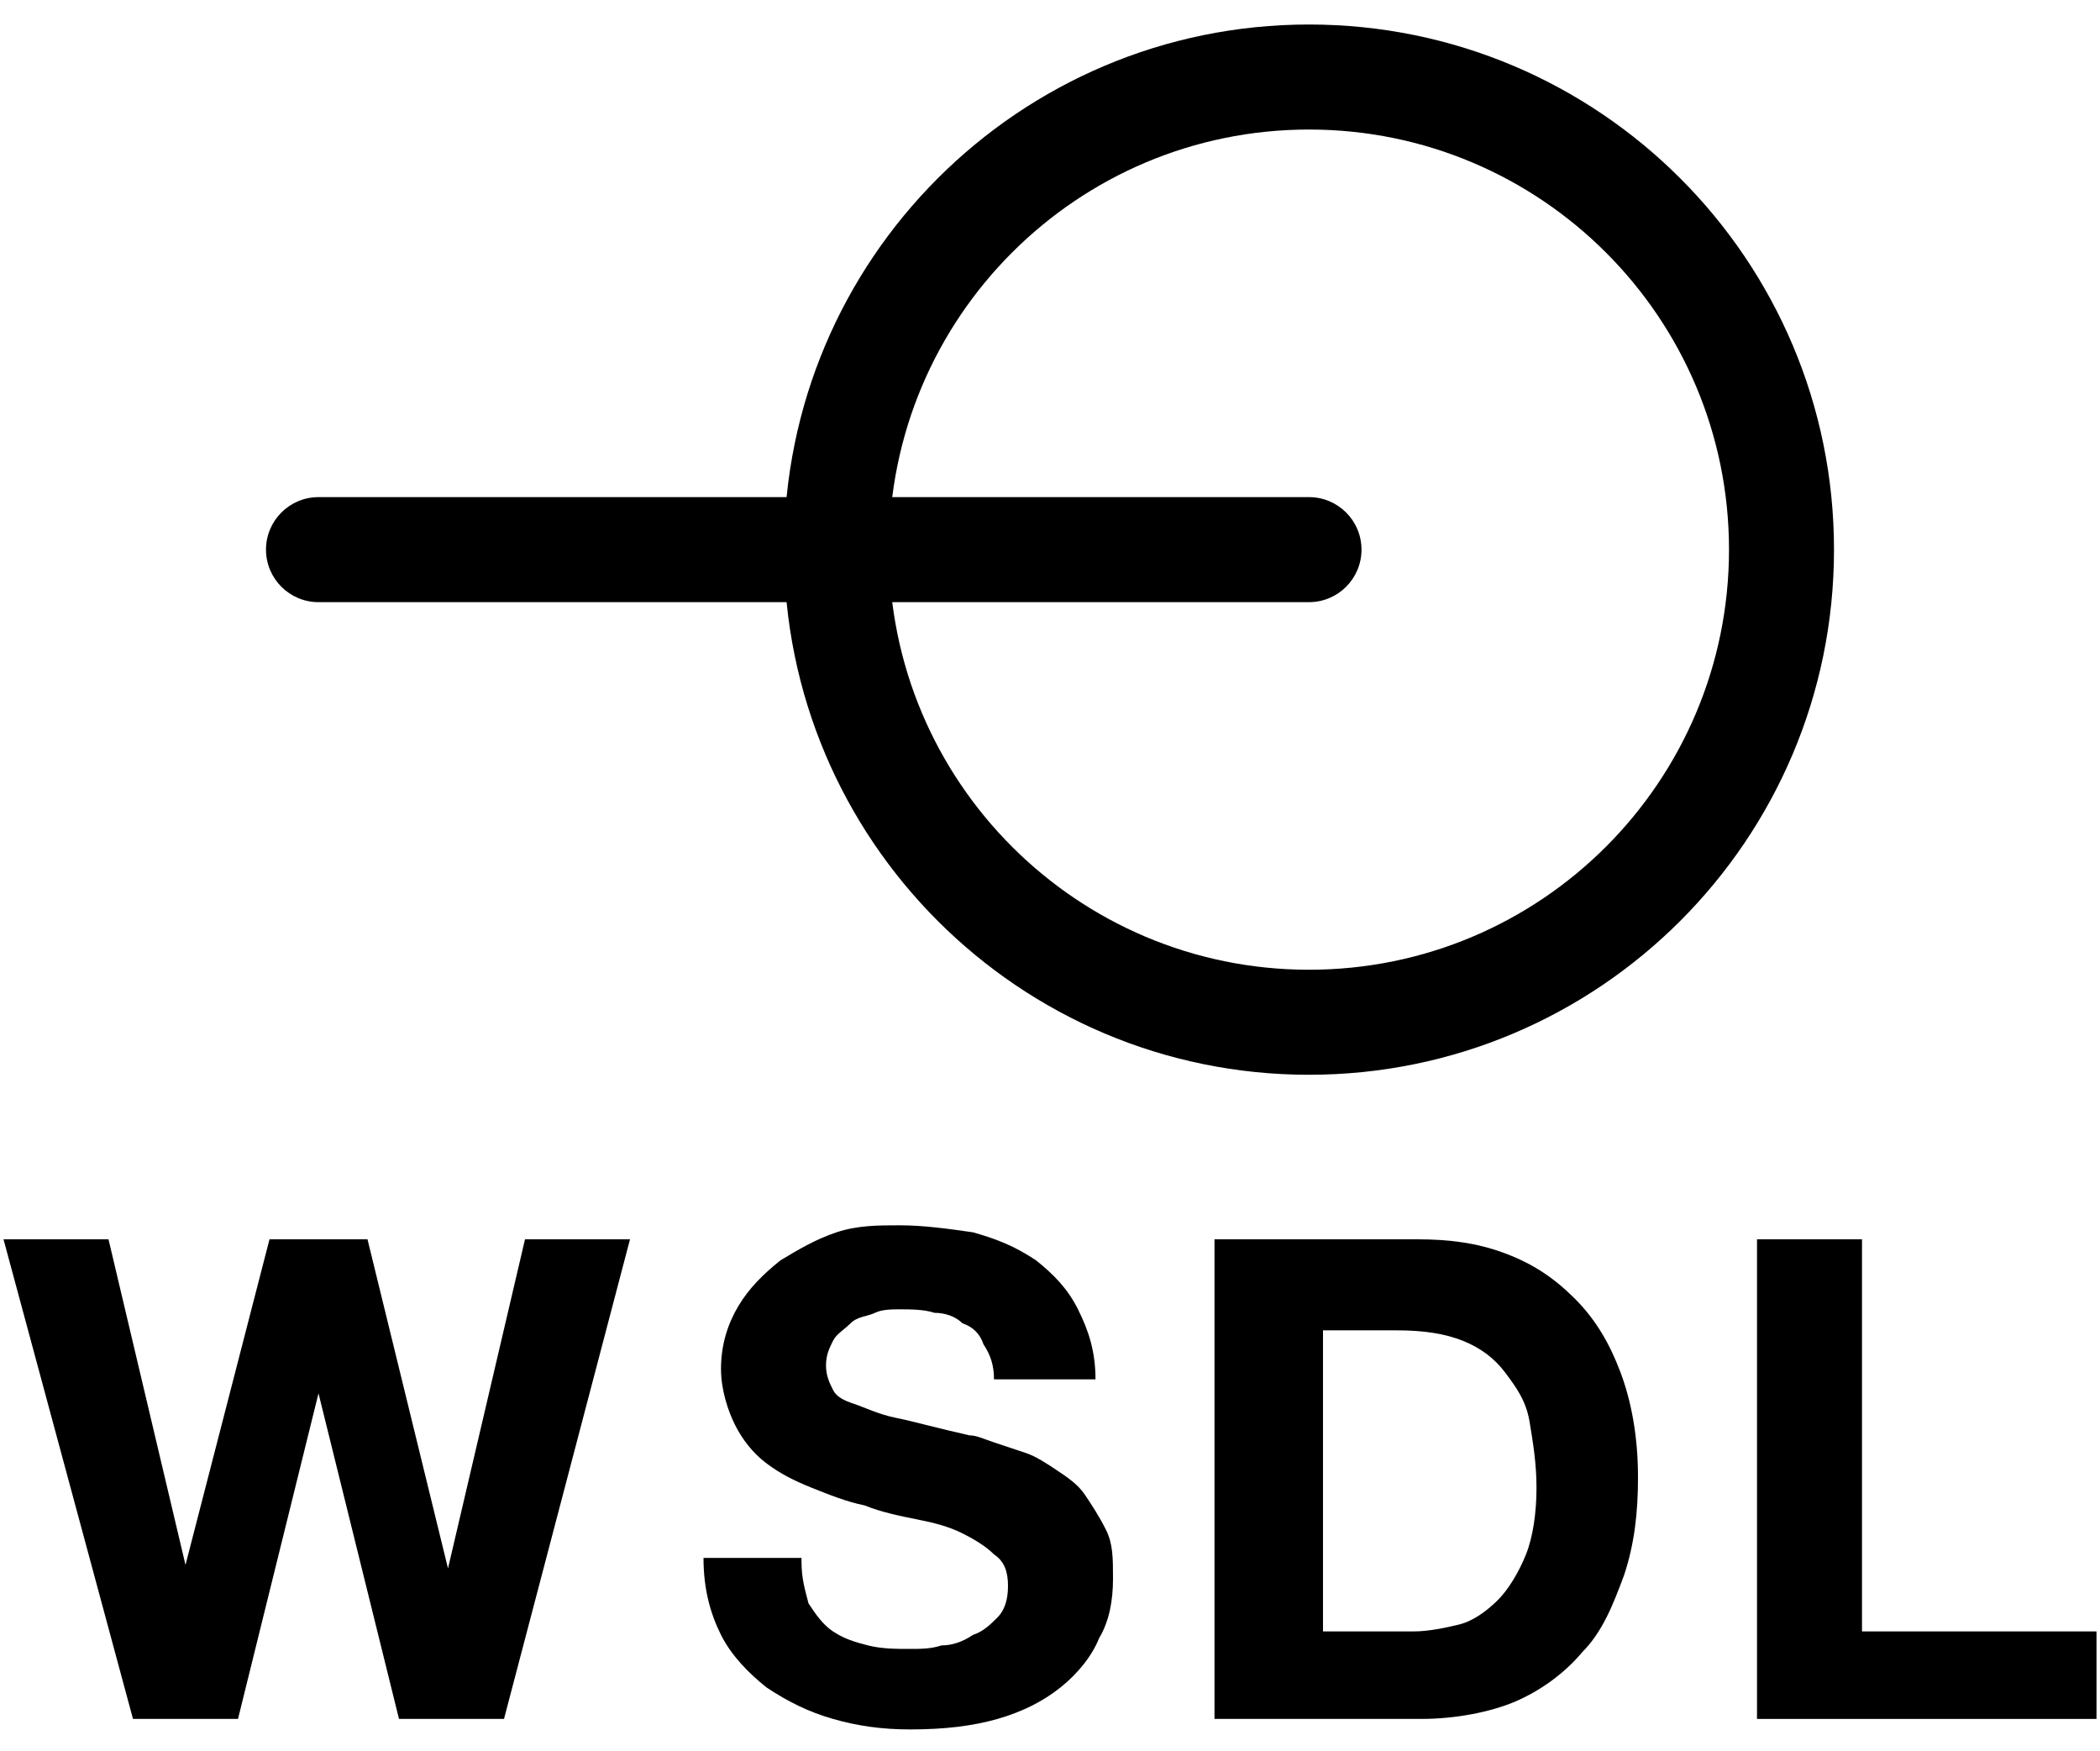
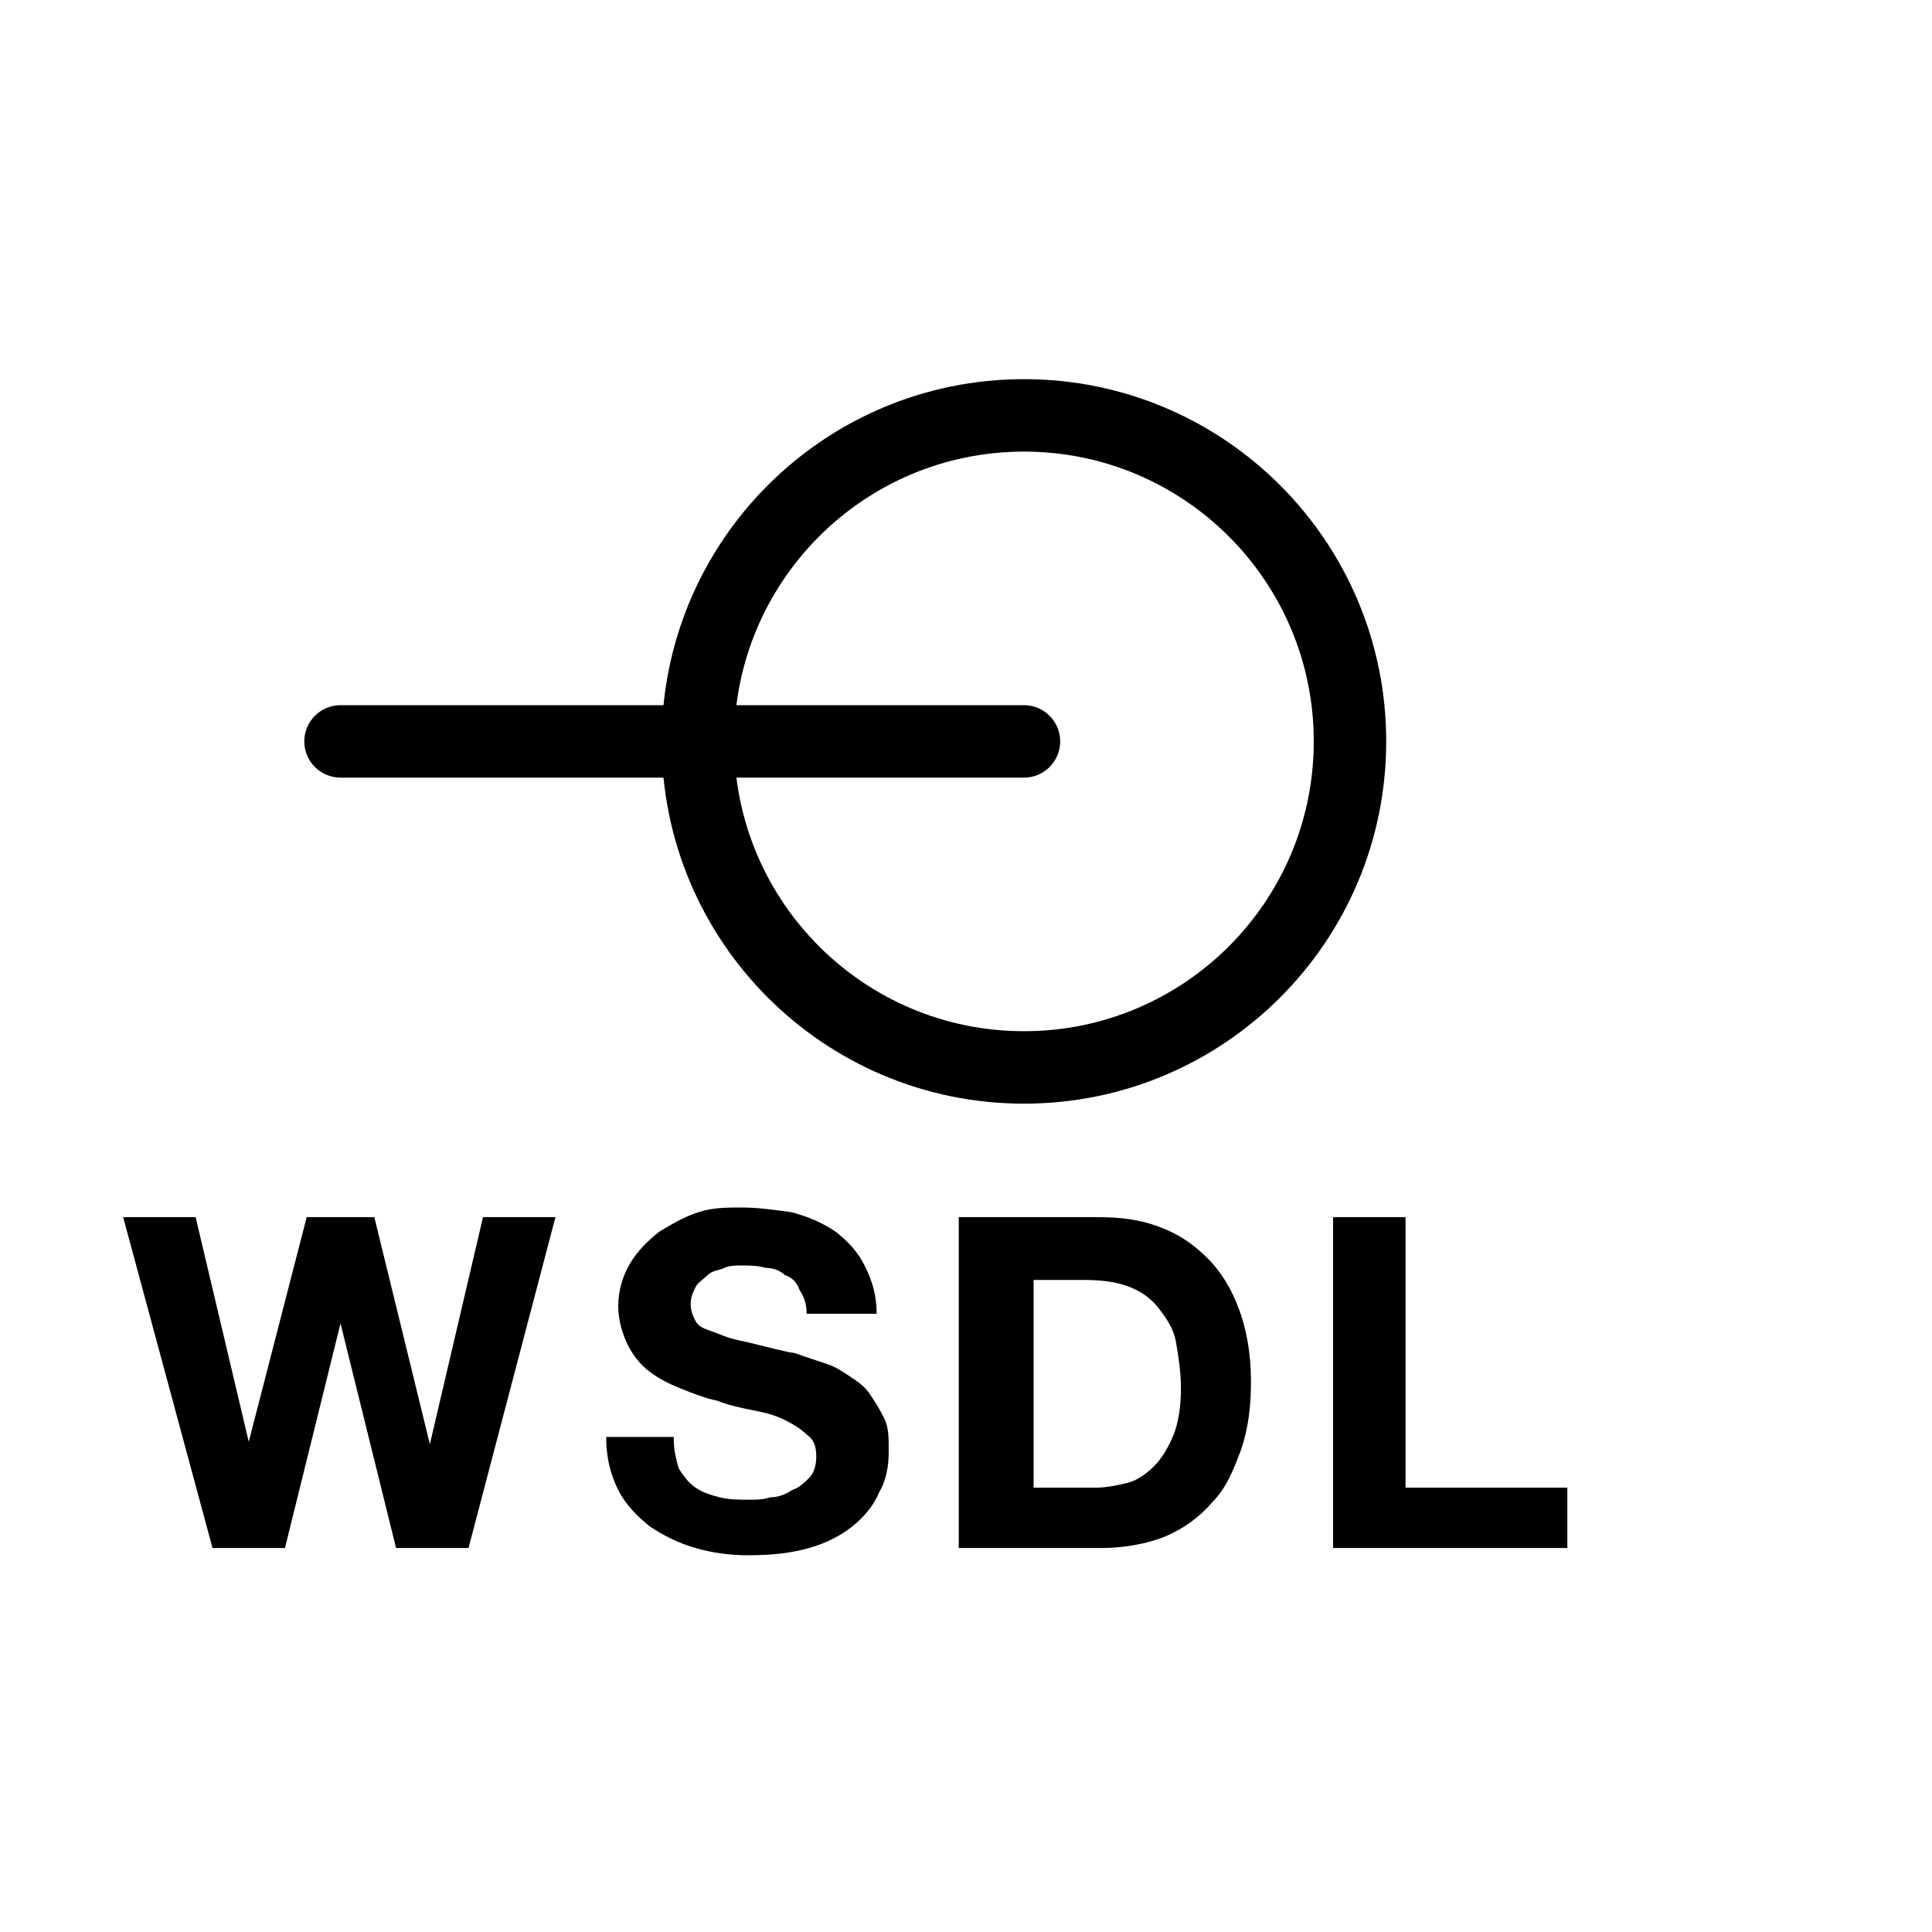
- <svg xmlns="http://www.w3.org/2000/svg" width="60" height="50" viewBox="0 0 60 50" fill="none">
+ <svg xmlns="http://www.w3.org/2000/svg" width="16" height="16" viewBox="-5 -15 80 80" fill="none">
  <path d="M14.4 49.1H11.4L9.1 39.8L6.8 49.1H3.8L0.1 35.4H3.1L5.3 44.7L7.7 35.4H10.5L12.8 44.8L15 35.4H18L14.4 49.1Z" fill="black" />
  <path d="M22.9 44.6C22.9 45.1 23 45.4 23.1 45.8C23.3 46.1 23.5 46.4 23.8 46.6C24.1 46.8 24.4 46.9 24.8 47C25.2 47.1 25.6 47.1 26 47.1C26.3 47.1 26.6 47.1 26.9 47C27.2 47 27.5 46.9 27.8 46.7C28.1 46.6 28.3 46.4 28.5 46.2C28.7 46 28.8 45.7 28.8 45.3C28.8 44.9 28.7 44.6 28.4 44.4C28.2 44.2 27.9 44 27.5 43.8C27.1 43.6 26.7 43.5 26.2 43.4C25.7 43.3 25.2 43.2 24.7 43C24.2 42.9 23.7 42.7 23.2 42.5C22.7 42.3 22.3 42.1 21.9 41.8C21.5 41.5 21.2 41.1 21 40.7C20.8 40.3 20.6 39.7 20.6 39.1C20.6 38.4 20.8 37.8 21.1 37.3C21.4 36.8 21.8 36.4 22.3 36C22.8 35.7 23.3 35.4 23.9 35.2C24.5 35 25.1 35 25.7 35C26.4 35 27.1 35.1 27.8 35.2C28.5 35.4 29 35.6 29.6 36C30.1 36.4 30.5 36.8 30.8 37.4C31.1 38 31.3 38.6 31.3 39.4H28.4C28.4 39 28.3 38.7 28.1 38.4C28 38.1 27.8 37.9 27.5 37.8C27.3 37.6 27 37.5 26.7 37.5C26.4 37.4 26 37.4 25.7 37.4C25.5 37.4 25.2 37.4 25 37.5C24.8 37.6 24.5 37.6 24.3 37.8C24.1 38 23.9 38.1 23.8 38.3C23.7 38.5 23.6 38.7 23.6 39C23.6 39.3 23.7 39.5 23.8 39.7C23.9 39.9 24.1 40 24.4 40.1C24.7 40.2 25.1 40.4 25.6 40.5C26.1 40.6 26.8 40.8 27.7 41C27.9 41 28.1 41.1 28.4 41.2C28.7 41.3 29 41.4 29.3 41.5C29.6 41.6 29.9 41.8 30.2 42C30.5 42.2 30.8 42.4 31 42.7C31.2 43 31.4 43.3 31.6 43.7C31.8 44.1 31.8 44.5 31.8 45.1C31.8 45.7 31.7 46.3 31.4 46.8C31.2 47.3 30.8 47.8 30.3 48.2C29.8 48.6 29.2 48.9 28.5 49.1C27.8 49.3 27 49.4 26 49.4C25.2 49.4 24.5 49.3 23.8 49.1C23.1 48.9 22.5 48.6 21.9 48.2C21.4 47.8 20.9 47.3 20.6 46.7C20.3 46.1 20.1 45.4 20.1 44.5H22.9V44.6Z" fill="black" />
  <path d="M34.6 35.4H40.5C41.4 35.4 42.2 35.5 43 35.8C43.8 36.1 44.4 36.5 45 37.1C45.6 37.7 46 38.4 46.3 39.2C46.6 40 46.8 41 46.8 42.2C46.8 43.2 46.7 44.1 46.4 45C46.1 45.8 45.8 46.6 45.2 47.2C44.7 47.8 44 48.3 43.3 48.6C42.6 48.9 41.6 49.1 40.6 49.1H34.7V35.4H34.6ZM37.7 46.6H40.4C40.8 46.6 41.3 46.5 41.7 46.4C42.1 46.3 42.5 46 42.8 45.7C43.1 45.4 43.4 44.9 43.6 44.4C43.8 43.9 43.9 43.2 43.9 42.5C43.9 41.8 43.8 41.2 43.7 40.6C43.6 40 43.3 39.6 43 39.2C42.7 38.8 42.3 38.5 41.8 38.3C41.3 38.1 40.7 38 39.9 38H37.8V46.6H37.7Z" fill="black" />
  <path d="M50.2 35.4H53.2V46.6H59.9V49.1H50.2V35.4Z" fill="black" />
  <path d="M37.4 3.7C30.773 3.7 25.4 9.073 25.4 15.7C25.4 22.327 30.773 27.7 37.4 27.7C44.028 27.7 49.4 22.327 49.4 15.7C49.4 9.073 44.028 3.7 37.4 3.7ZM22.4 15.7C22.4 7.416 29.116 0.7 37.4 0.7C45.684 0.7 52.4 7.416 52.4 15.7C52.4 23.984 45.684 30.7 37.4 30.7C29.116 30.7 22.4 23.984 22.4 15.7Z" fill="black" />
  <path d="M7.6 15.7C7.6 14.871 8.272 14.2 9.1 14.2H37.4C38.228 14.2 38.9 14.871 38.9 15.7C38.9 16.528 38.228 17.2 37.4 17.2H9.1C8.272 17.2 7.6 16.528 7.6 15.7Z" fill="black" />
</svg>
